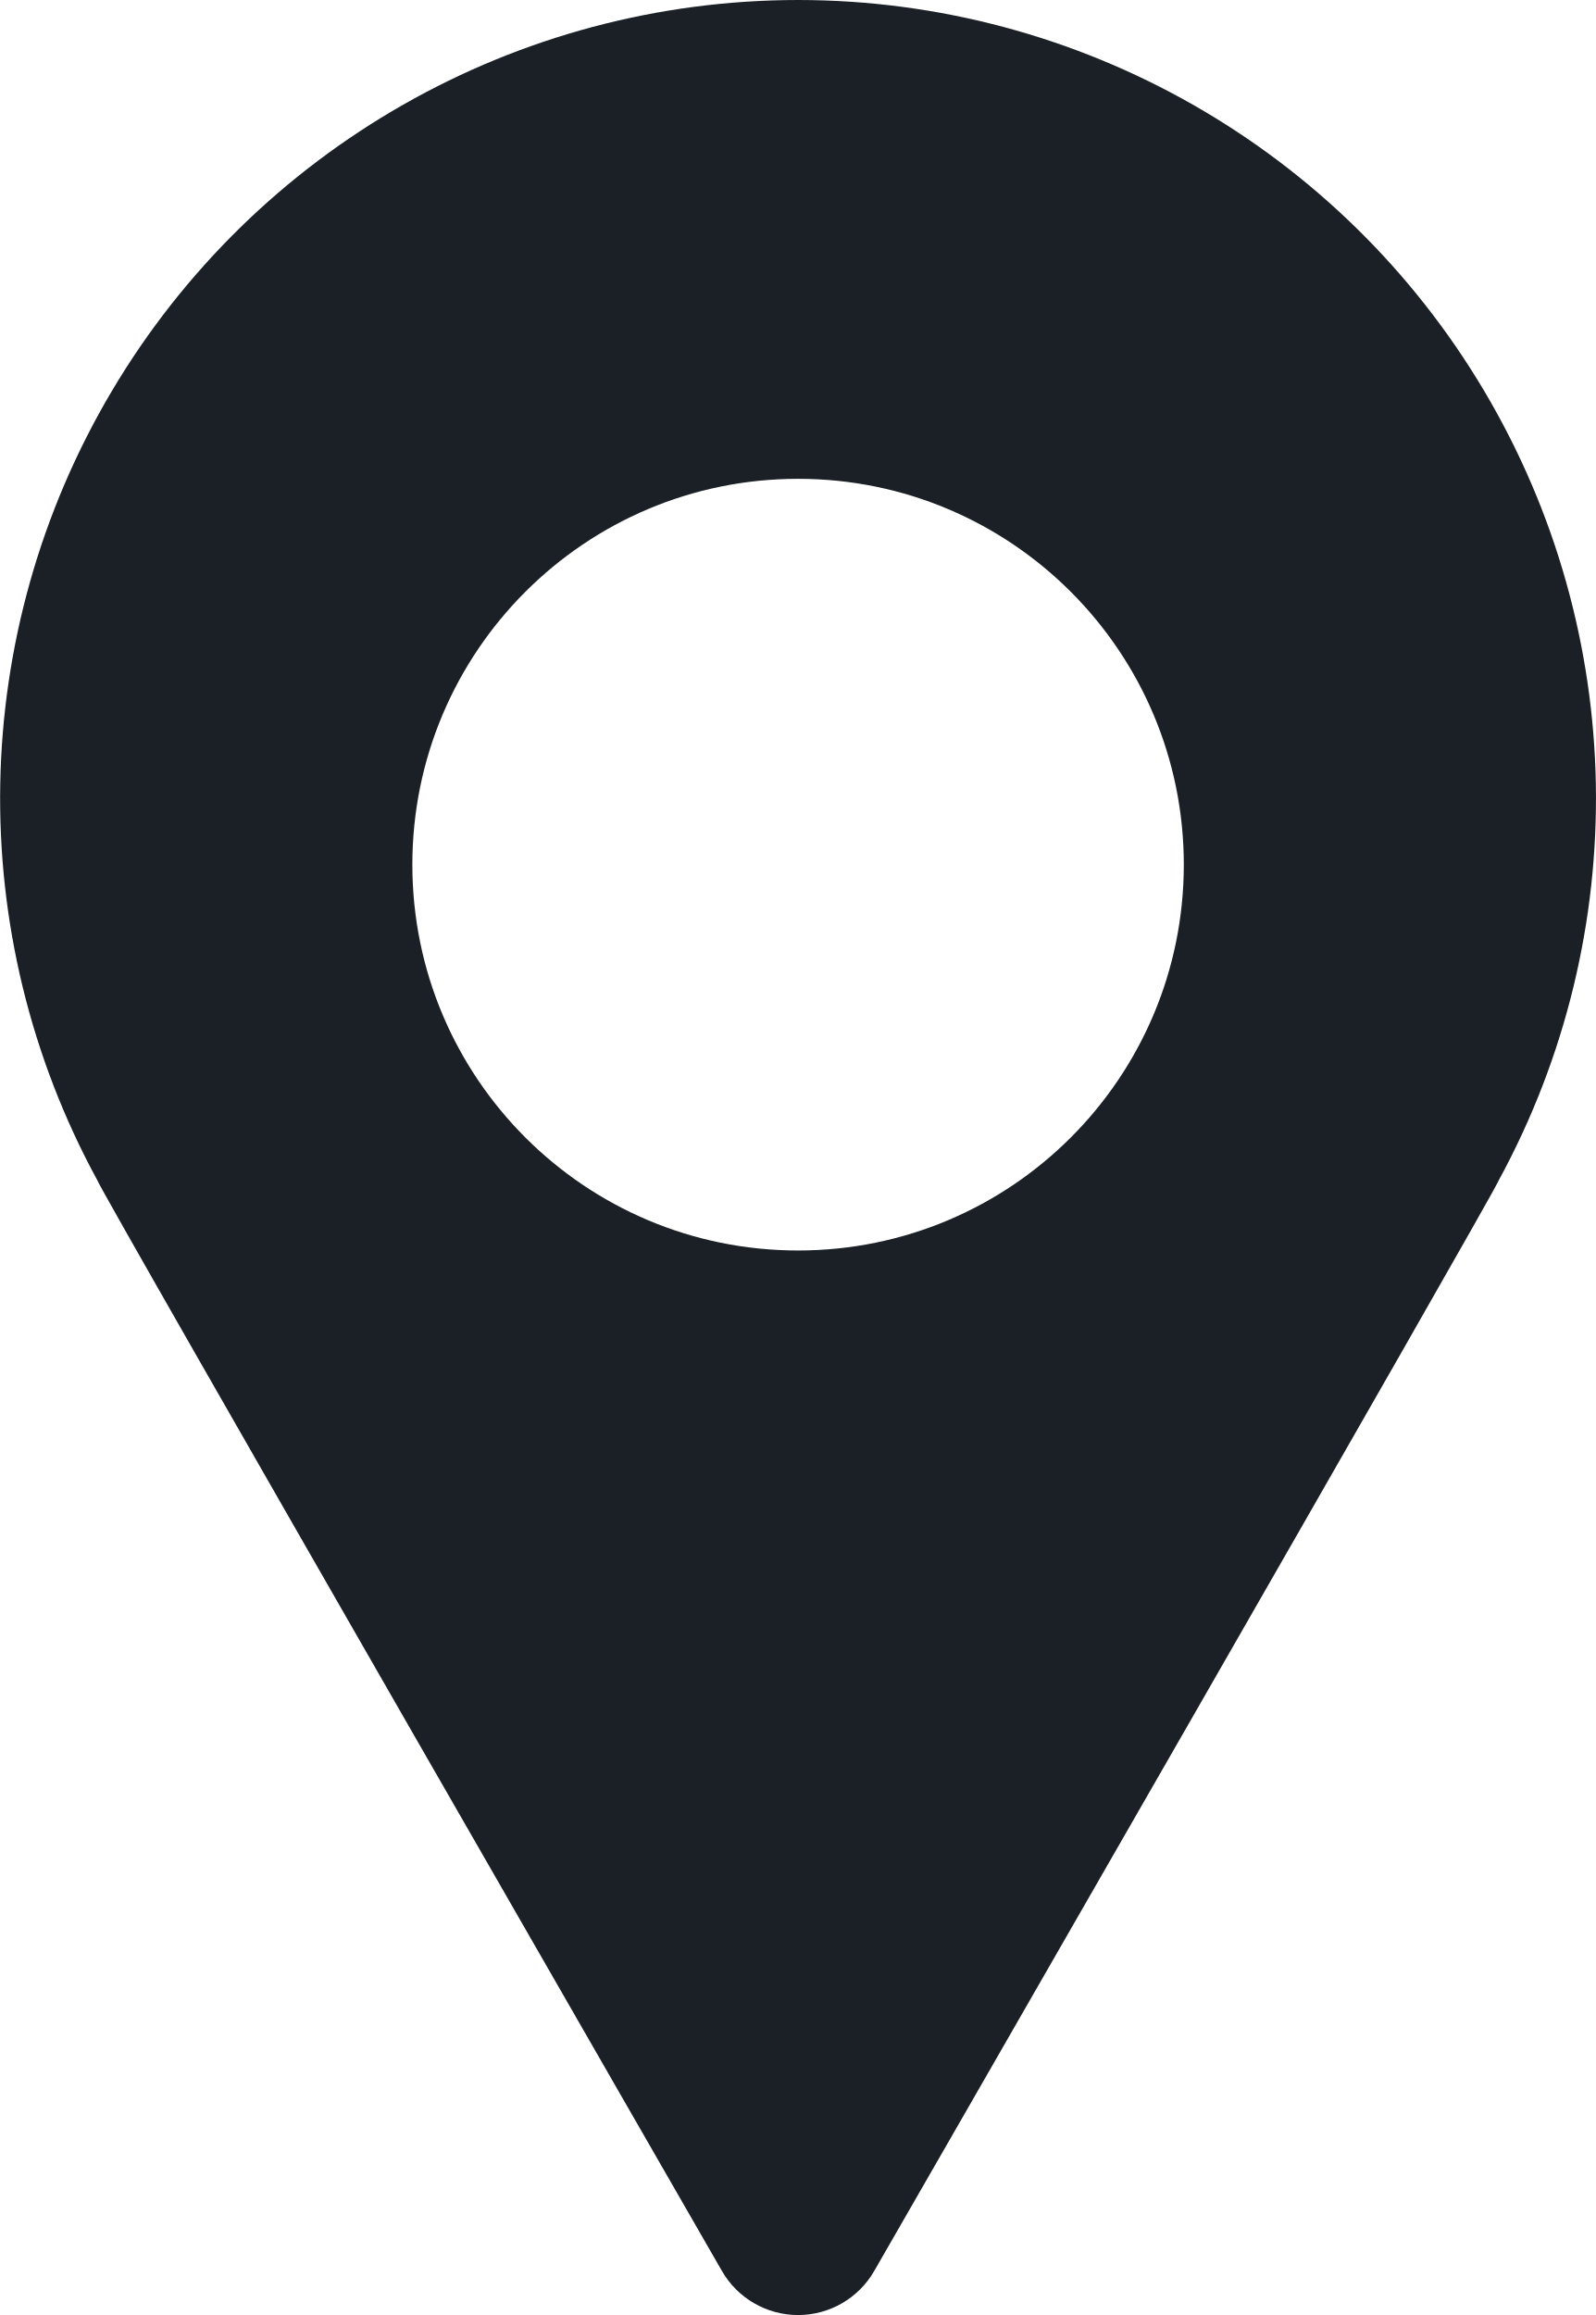
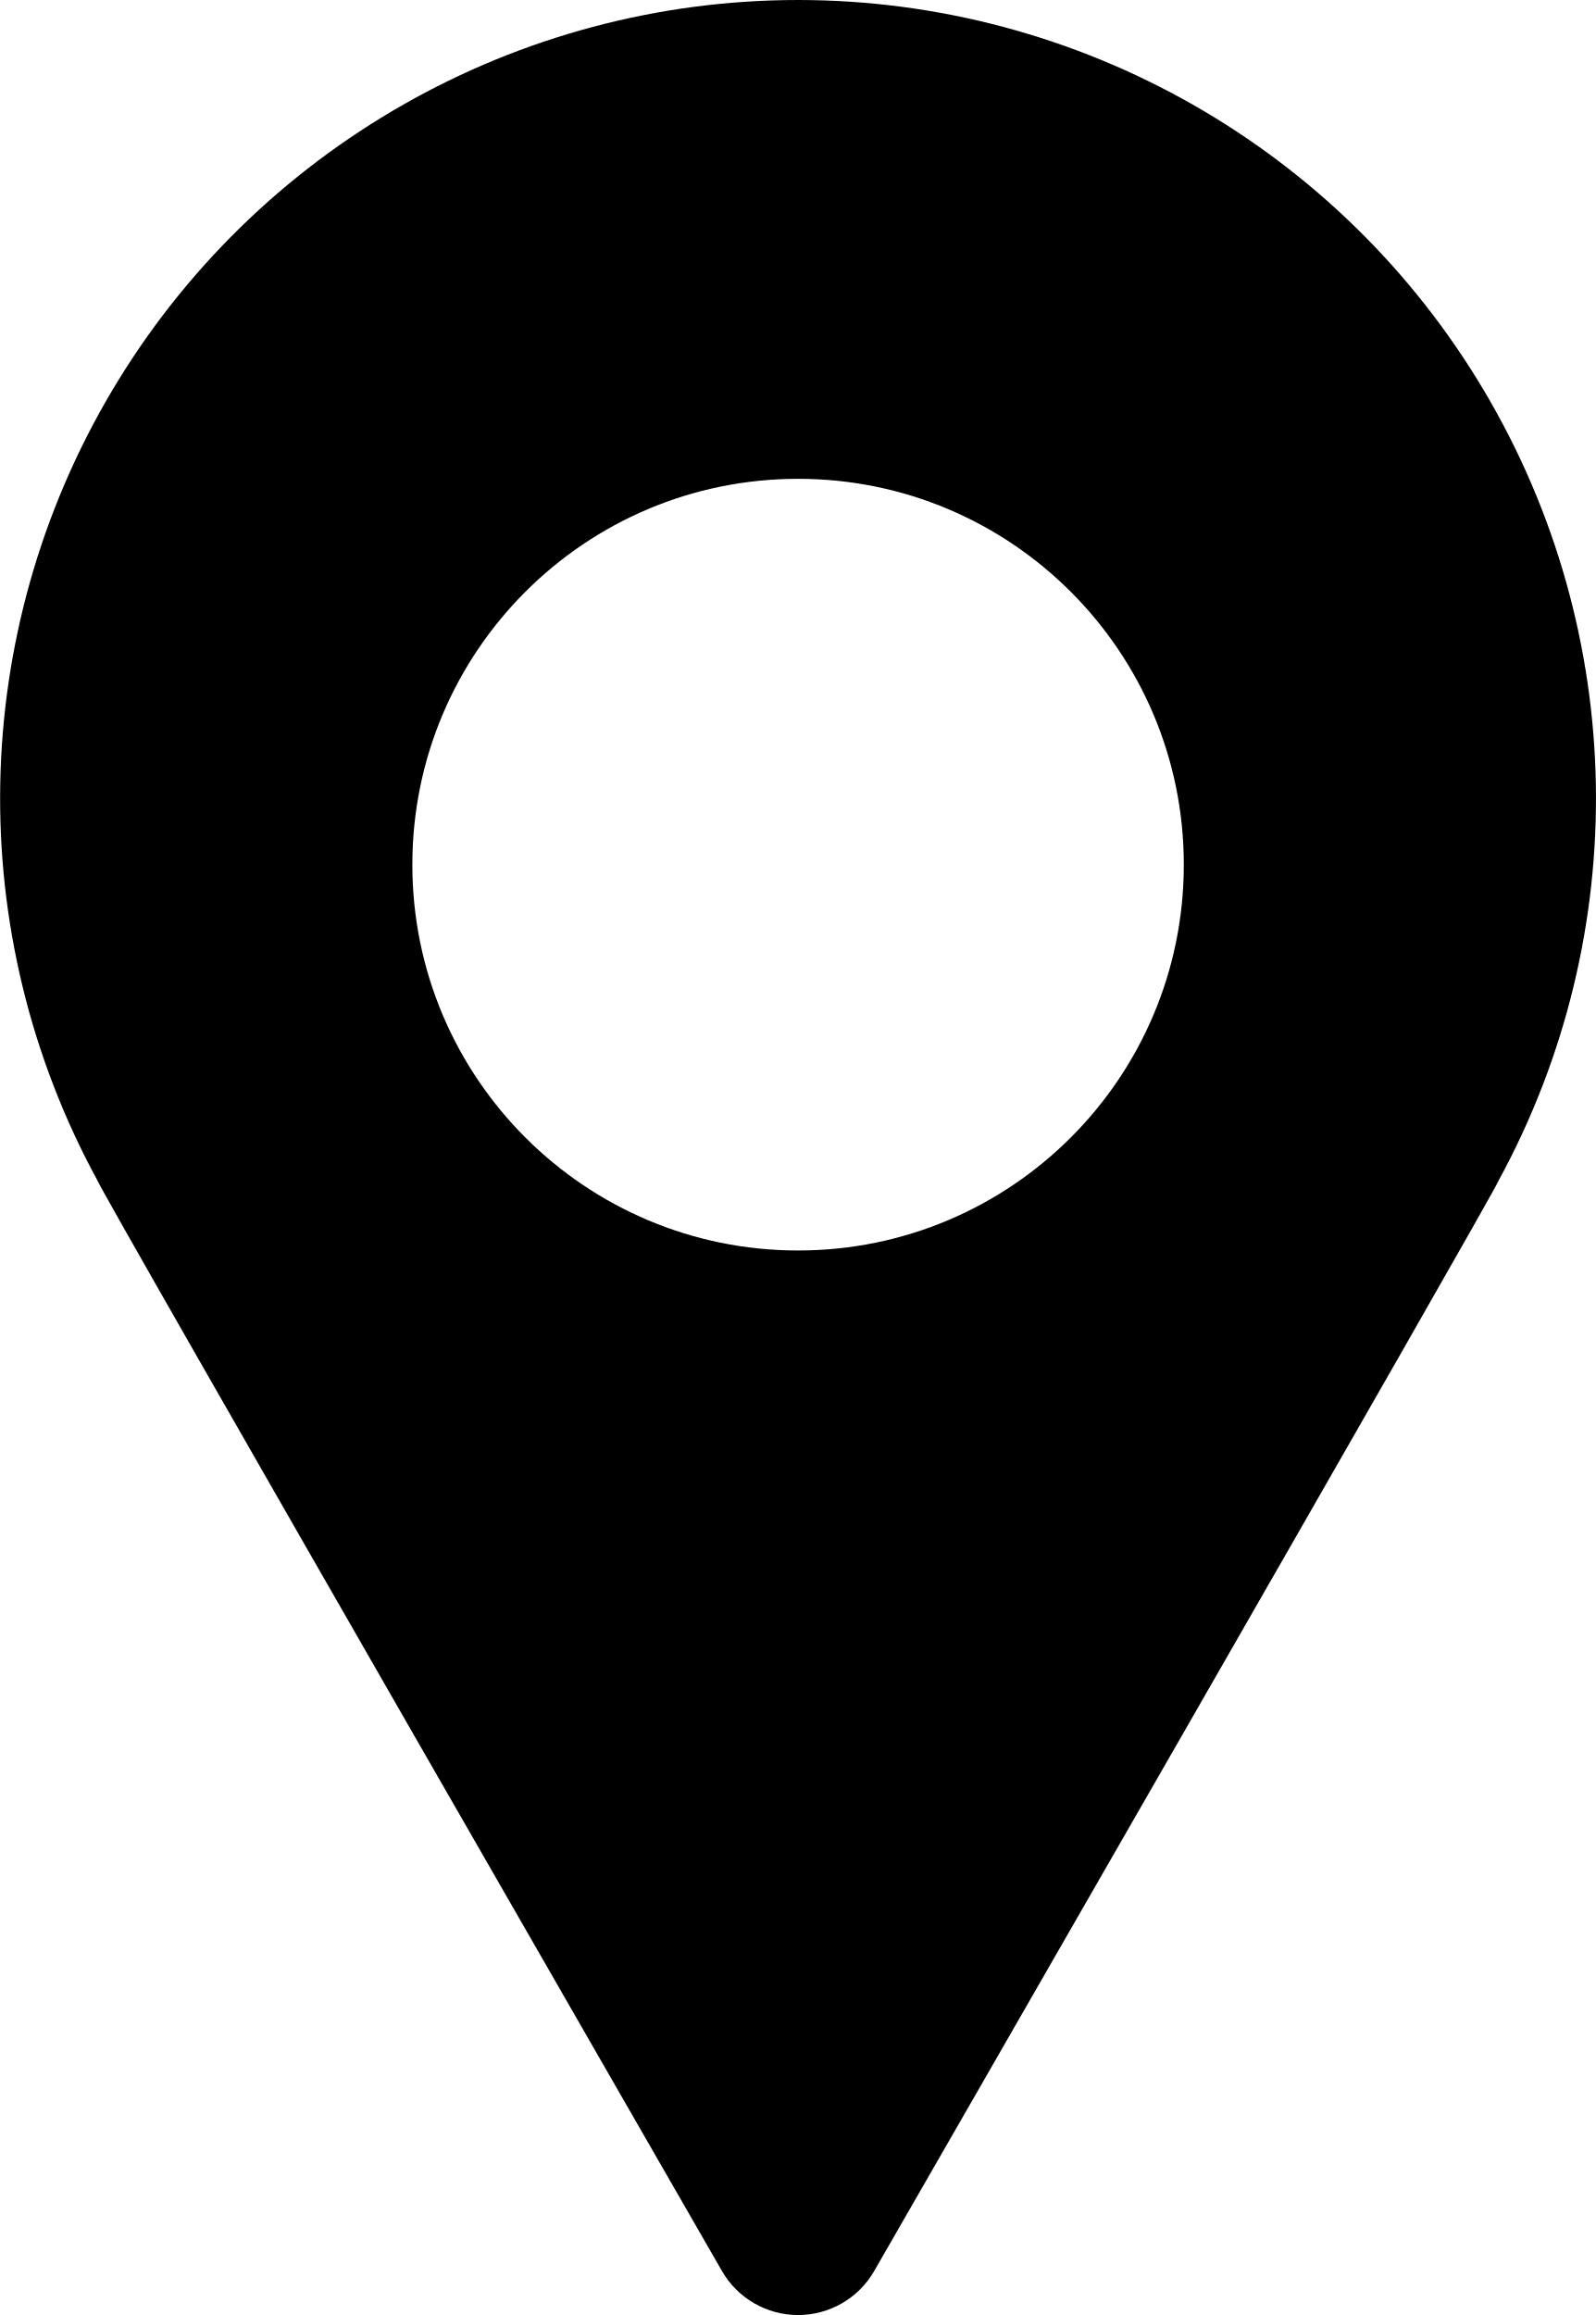
- <svg xmlns="http://www.w3.org/2000/svg" width="12.412" height="18" viewBox="0 0 12.412 18">
-   <g id="Layer_2" data-name="Layer 2">
-     <g id="Layer_1-2" data-name="Layer 1">
-       <path d="M6.207,0A6.208,6.208,0,0,0,.758,9.179c.015.067,4.857,8.479,4.857,8.479a.683.683,0,0,0,1.184,0S11.64,9.247,11.655,9.18A6.208,6.208,0,0,0,6.207,0Zm0,9.723a3,3,0,1,1,3-3A3,3,0,0,1,6.207,9.723Z" fill="#1a2026" />
-     </g>
-   </g>
+ <svg xmlns="http://www.w3.org/2000/svg" width="12.412" height="18" viewBox="0 0 12.412 18" fill="currentColor">
+   <path d="M6.207,0A6.208,6.208,0,0,0,.758,9.179c.015.067,4.857,8.479,4.857,8.479a.683.683,0,0,0,1.184,0S11.64,9.247,11.655,9.18A6.208,6.208,0,0,0,6.207,0Zm0,9.723a3,3,0,1,1,3-3A3,3,0,0,1,6.207,9.723Z" fill="currentColor" />
</svg>
